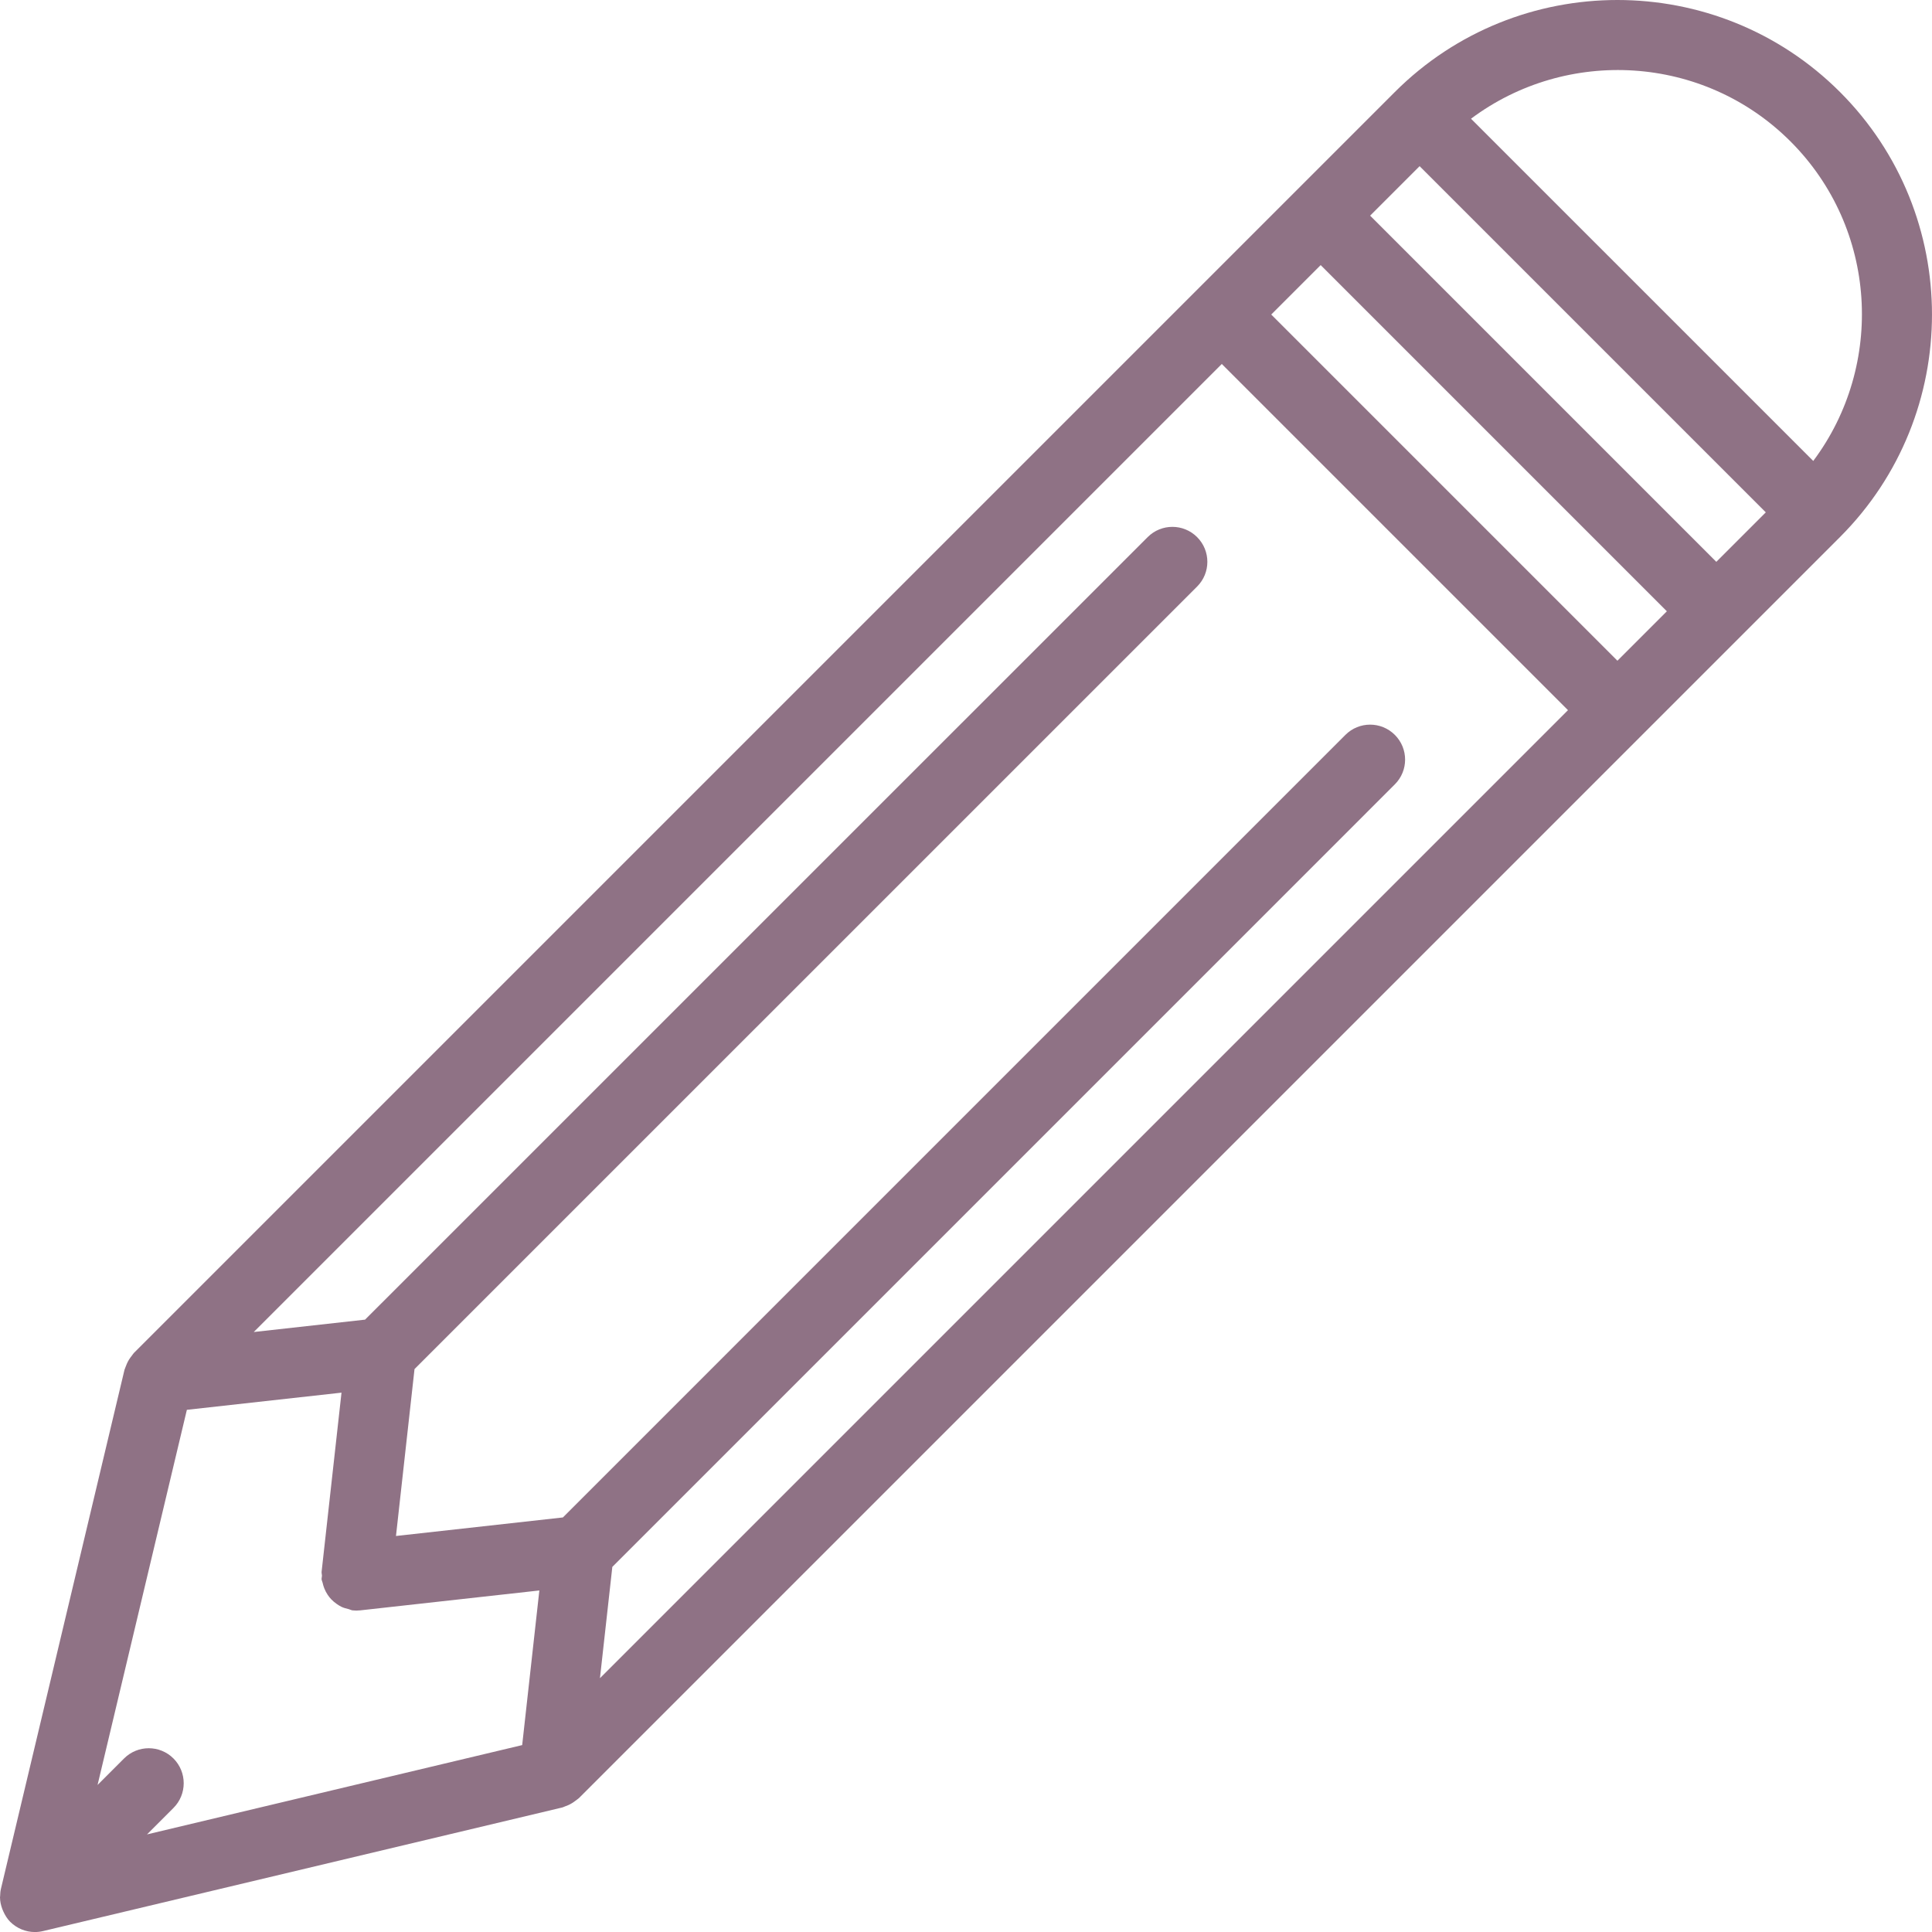
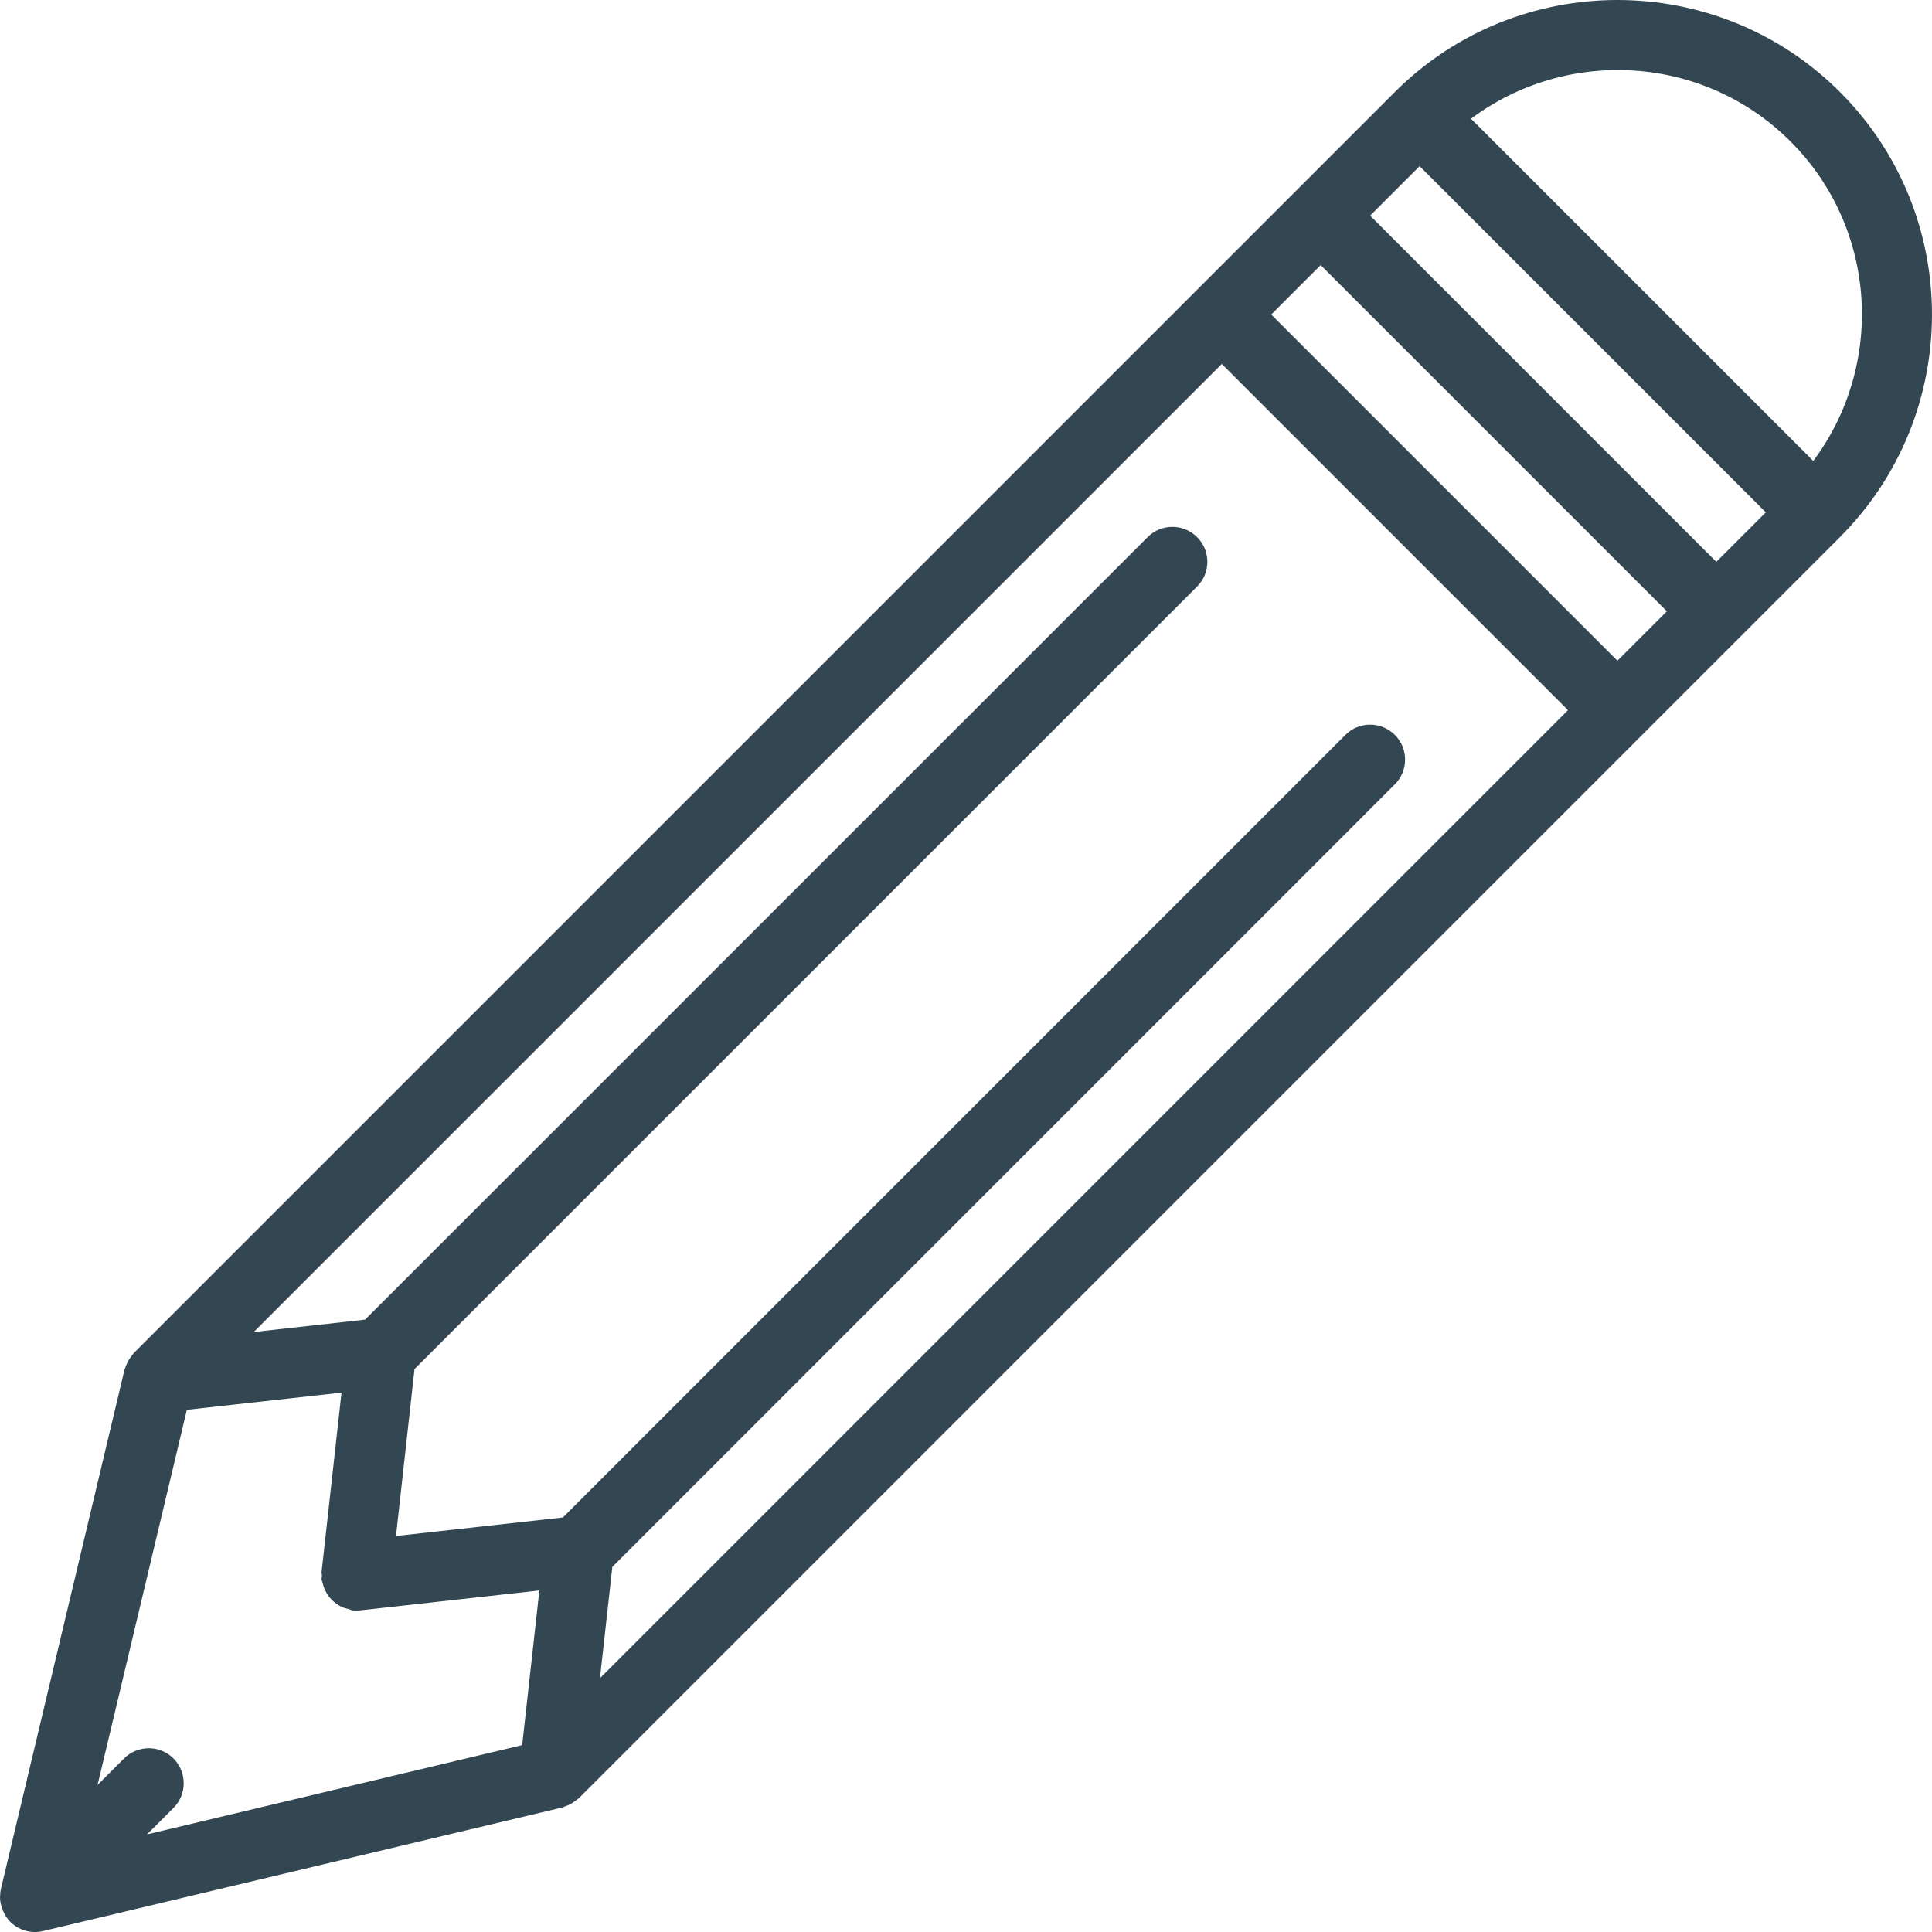
<svg xmlns="http://www.w3.org/2000/svg" version="1.1" id="Capa_1" x="0px" y="0px" viewBox="0 0 55.25 55.25" style="enable-background:new 0 0 55.25 55.25;" xml:space="preserve" width="512px" height="512px">
-   <path d="M52.618,2.631c-3.51-3.508-9.219-3.508-12.729,0L3.827,38.693C3.81,38.71,3.8,38.731,3.785,38.749  c-0.021,0.024-0.039,0.05-0.058,0.076c-0.053,0.074-0.094,0.153-0.125,0.239c-0.009,0.026-0.022,0.049-0.029,0.075  c-0.003,0.01-0.009,0.02-0.012,0.03l-3.535,14.85c-0.016,0.067-0.02,0.135-0.022,0.202C0.004,54.234,0,54.246,0,54.259  c0.001,0.114,0.026,0.225,0.065,0.332c0.009,0.025,0.019,0.047,0.03,0.071c0.049,0.107,0.11,0.21,0.196,0.296  c0.095,0.095,0.207,0.168,0.328,0.218c0.121,0.05,0.25,0.075,0.379,0.075c0.077,0,0.155-0.009,0.231-0.027l14.85-3.535  c0.027-0.006,0.051-0.021,0.077-0.03c0.034-0.011,0.066-0.024,0.099-0.039c0.072-0.033,0.139-0.074,0.201-0.123  c0.024-0.019,0.049-0.033,0.072-0.054c0.008-0.008,0.018-0.012,0.026-0.02l36.063-36.063C56.127,11.85,56.127,6.14,52.618,2.631z   M51.204,4.045c2.488,2.489,2.7,6.397,0.65,9.137l-9.787-9.787C44.808,1.345,48.716,1.557,51.204,4.045z M46.254,18.895l-9.9-9.9  l1.414-1.414l9.9,9.9L46.254,18.895z M4.961,50.288c-0.391-0.391-1.023-0.391-1.414,0L2.79,51.045l2.554-10.728l4.422-0.491  l-0.569,5.122c-0.004,0.038,0.01,0.073,0.01,0.11c0,0.038-0.014,0.072-0.01,0.11c0.004,0.033,0.021,0.06,0.028,0.092  c0.012,0.058,0.029,0.111,0.05,0.165c0.026,0.065,0.057,0.124,0.095,0.181c0.031,0.046,0.062,0.087,0.1,0.127  c0.048,0.051,0.1,0.094,0.157,0.134c0.045,0.031,0.088,0.06,0.138,0.084C9.831,45.982,9.9,46,9.972,46.017  c0.038,0.009,0.069,0.03,0.108,0.035c0.036,0.004,0.072,0.006,0.109,0.006c0,0,0.001,0,0.001,0c0,0,0.001,0,0.001,0h0.001  c0,0,0.001,0,0.001,0c0.036,0,0.073-0.002,0.109-0.006l5.122-0.569l-0.491,4.422L4.204,52.459l0.757-0.757  C5.351,51.312,5.351,50.679,4.961,50.288z M17.511,44.809L39.889,22.43c0.391-0.391,0.391-1.023,0-1.414s-1.023-0.391-1.414,0  L16.097,43.395l-4.773,0.53l0.53-4.773l22.38-22.378c0.391-0.391,0.391-1.023,0-1.414s-1.023-0.391-1.414,0L10.44,37.738  l-3.183,0.354L34.94,10.409l9.9,9.9L17.157,47.992L17.511,44.809z M49.082,16.067l-9.9-9.9l1.415-1.415l9.9,9.9L49.082,16.067z" fill="#8F7285" />
+   <path d="M52.618,2.631c-3.51-3.508-9.219-3.508-12.729,0L3.827,38.693C3.81,38.71,3.8,38.731,3.785,38.749  c-0.021,0.024-0.039,0.05-0.058,0.076c-0.053,0.074-0.094,0.153-0.125,0.239c-0.009,0.026-0.022,0.049-0.029,0.075  c-0.003,0.01-0.009,0.02-0.012,0.03l-3.535,14.85c-0.016,0.067-0.02,0.135-0.022,0.202C0.004,54.234,0,54.246,0,54.259  c0.001,0.114,0.026,0.225,0.065,0.332c0.009,0.025,0.019,0.047,0.03,0.071c0.049,0.107,0.11,0.21,0.196,0.296  c0.095,0.095,0.207,0.168,0.328,0.218c0.121,0.05,0.25,0.075,0.379,0.075c0.077,0,0.155-0.009,0.231-0.027l14.85-3.535  c0.027-0.006,0.051-0.021,0.077-0.03c0.034-0.011,0.066-0.024,0.099-0.039c0.072-0.033,0.139-0.074,0.201-0.123  c0.024-0.019,0.049-0.033,0.072-0.054c0.008-0.008,0.018-0.012,0.026-0.02l36.063-36.063C56.127,11.85,56.127,6.14,52.618,2.631z   M51.204,4.045c2.488,2.489,2.7,6.397,0.65,9.137l-9.787-9.787C44.808,1.345,48.716,1.557,51.204,4.045z M46.254,18.895l-9.9-9.9  l1.414-1.414l9.9,9.9L46.254,18.895z M4.961,50.288c-0.391-0.391-1.023-0.391-1.414,0L2.79,51.045l2.554-10.728l4.422-0.491  l-0.569,5.122c-0.004,0.038,0.01,0.073,0.01,0.11c0,0.038-0.014,0.072-0.01,0.11c0.004,0.033,0.021,0.06,0.028,0.092  c0.012,0.058,0.029,0.111,0.05,0.165c0.026,0.065,0.057,0.124,0.095,0.181c0.031,0.046,0.062,0.087,0.1,0.127  c0.048,0.051,0.1,0.094,0.157,0.134c0.045,0.031,0.088,0.06,0.138,0.084C9.831,45.982,9.9,46,9.972,46.017  c0.038,0.009,0.069,0.03,0.108,0.035c0.036,0.004,0.072,0.006,0.109,0.006c0,0,0.001,0,0.001,0c0,0,0.001,0,0.001,0h0.001  c0,0,0.001,0,0.001,0c0.036,0,0.073-0.002,0.109-0.006l5.122-0.569l-0.491,4.422L4.204,52.459l0.757-0.757  C5.351,51.312,5.351,50.679,4.961,50.288z M17.511,44.809L39.889,22.43c0.391-0.391,0.391-1.023,0-1.414s-1.023-0.391-1.414,0  L16.097,43.395l-4.773,0.53l0.53-4.773l22.38-22.378c0.391-0.391,0.391-1.023,0-1.414s-1.023-0.391-1.414,0L10.44,37.738  l-3.183,0.354L34.94,10.409l9.9,9.9L17.157,47.992L17.511,44.809z M49.082,16.067l-9.9-9.9l1.415-1.415l9.9,9.9L49.082,16.067z" fill="#334752" />
  <g>
</g>
  <g>
</g>
  <g>
</g>
  <g>
</g>
  <g>
</g>
  <g>
</g>
  <g>
</g>
  <g>
</g>
  <g>
</g>
  <g>
</g>
  <g>
</g>
  <g>
</g>
  <g>
</g>
  <g>
</g>
  <g>
</g>
</svg>
